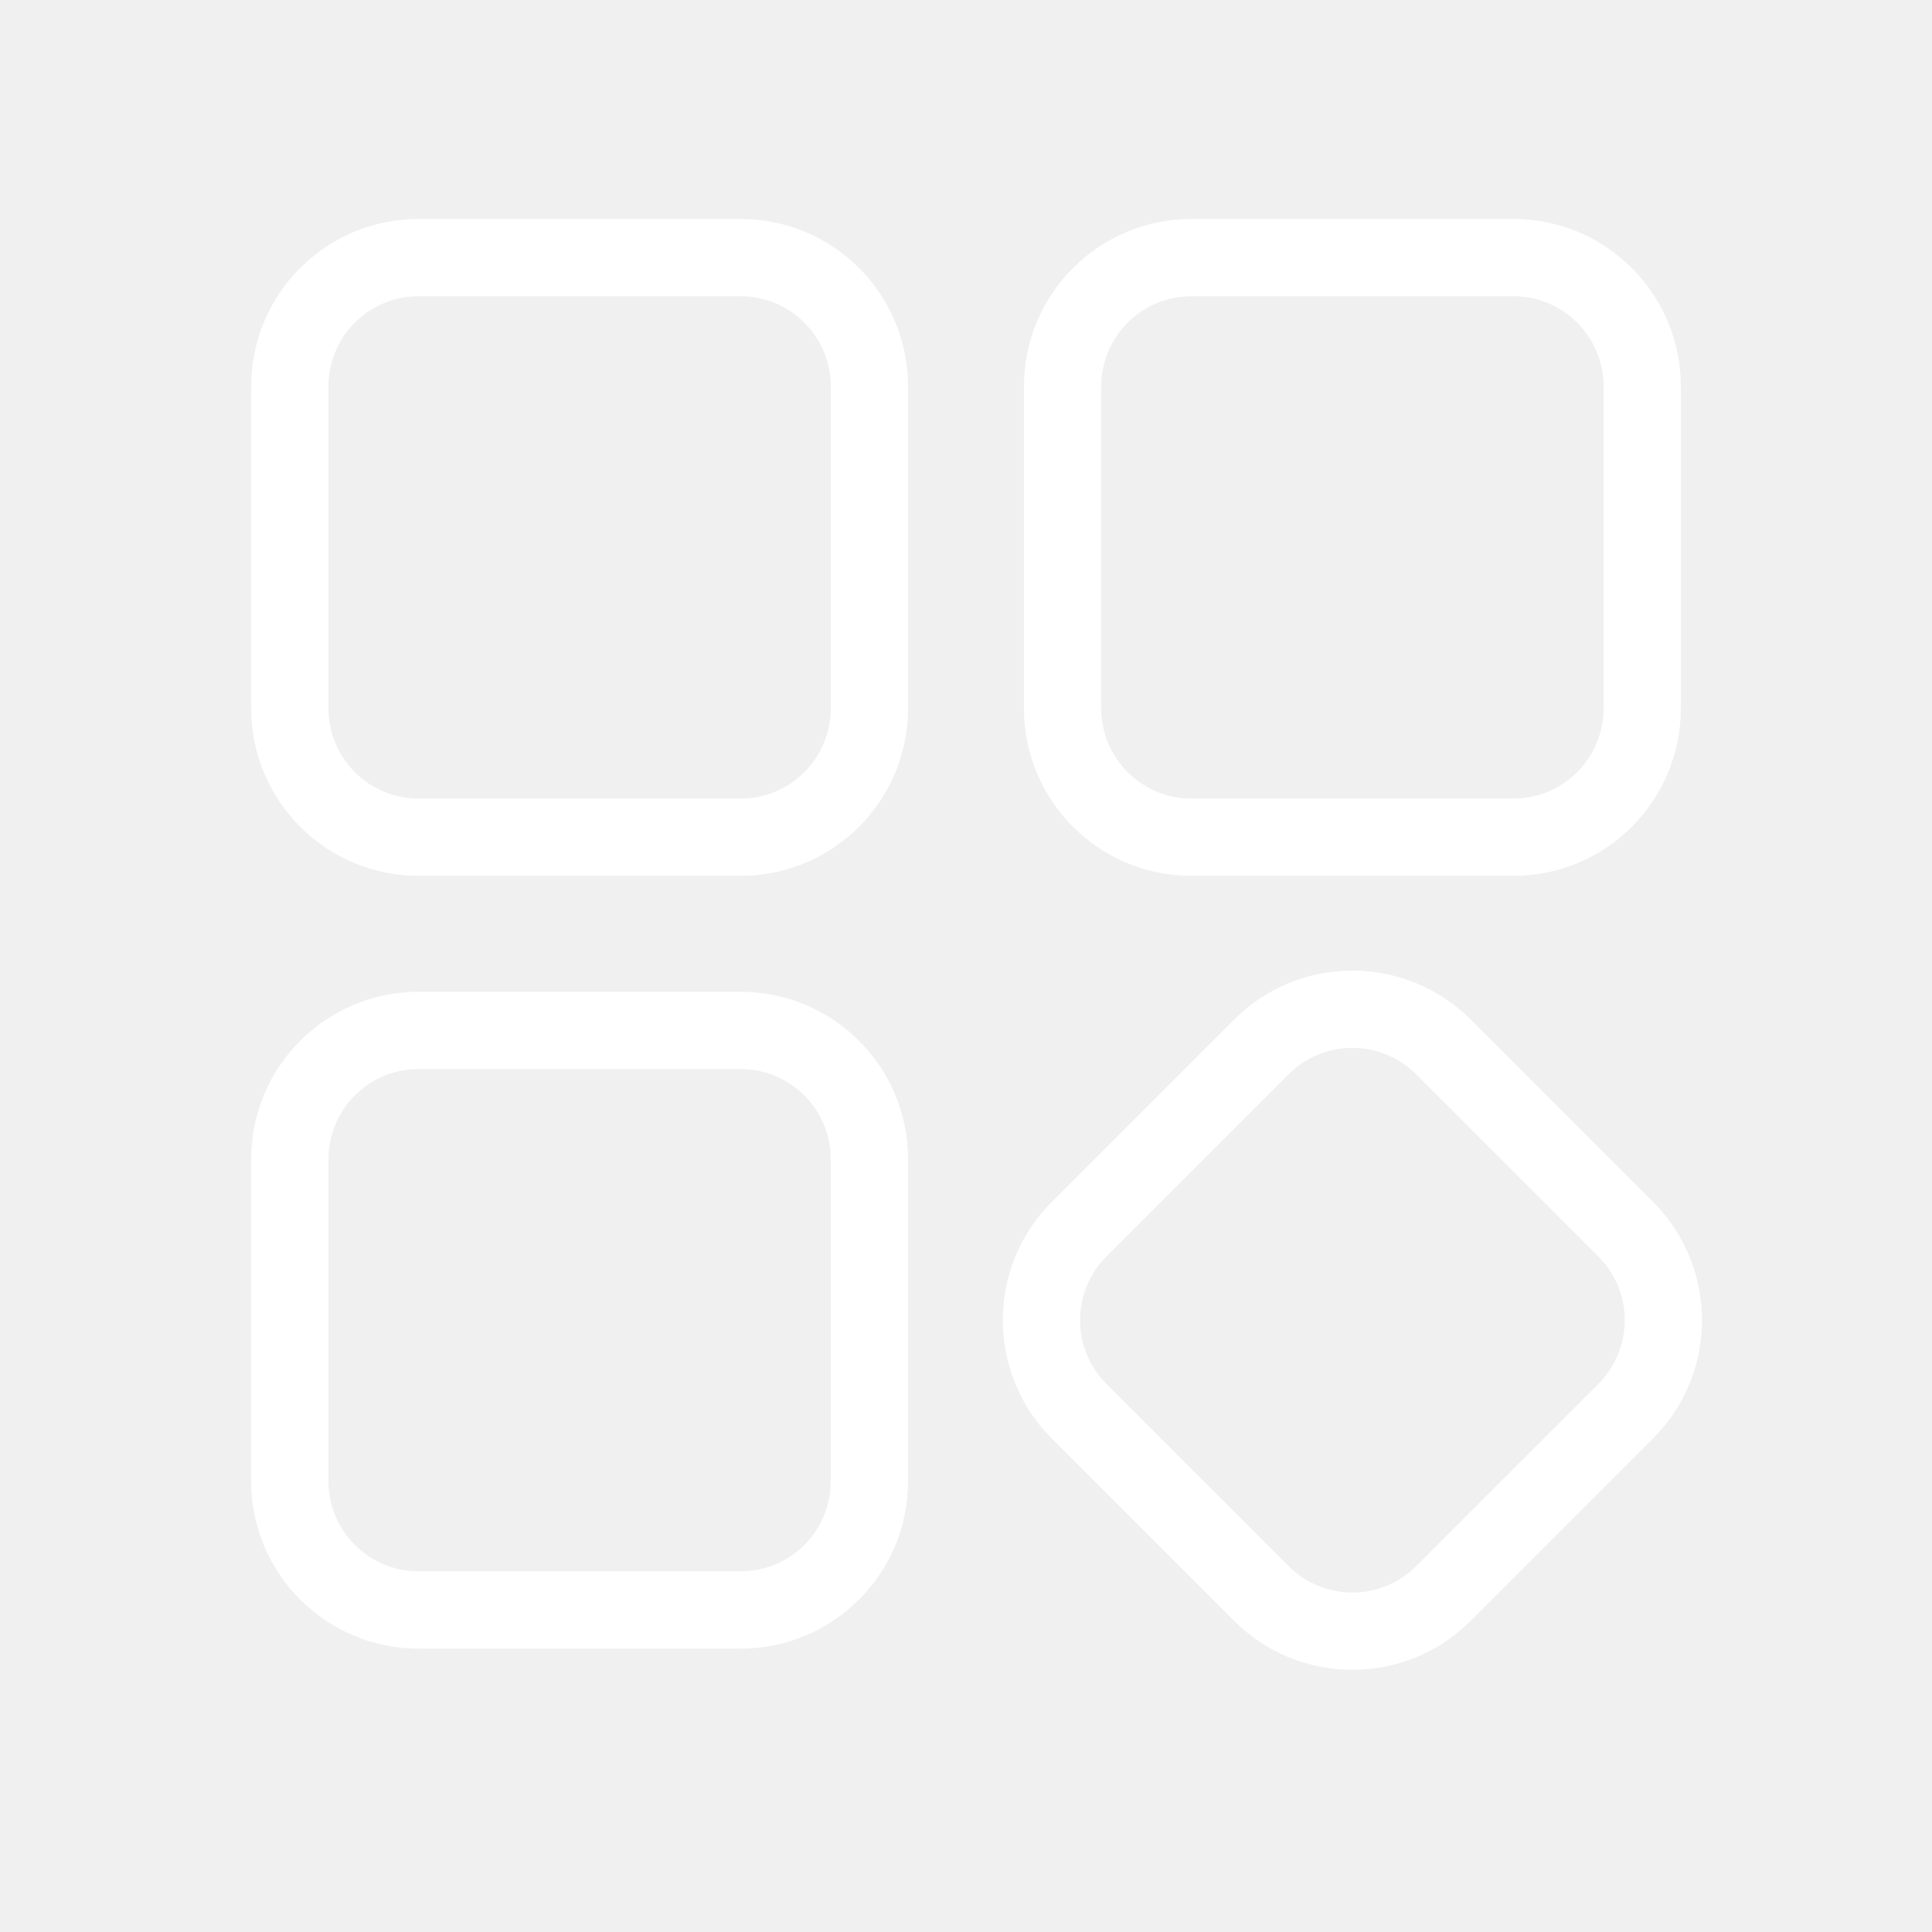
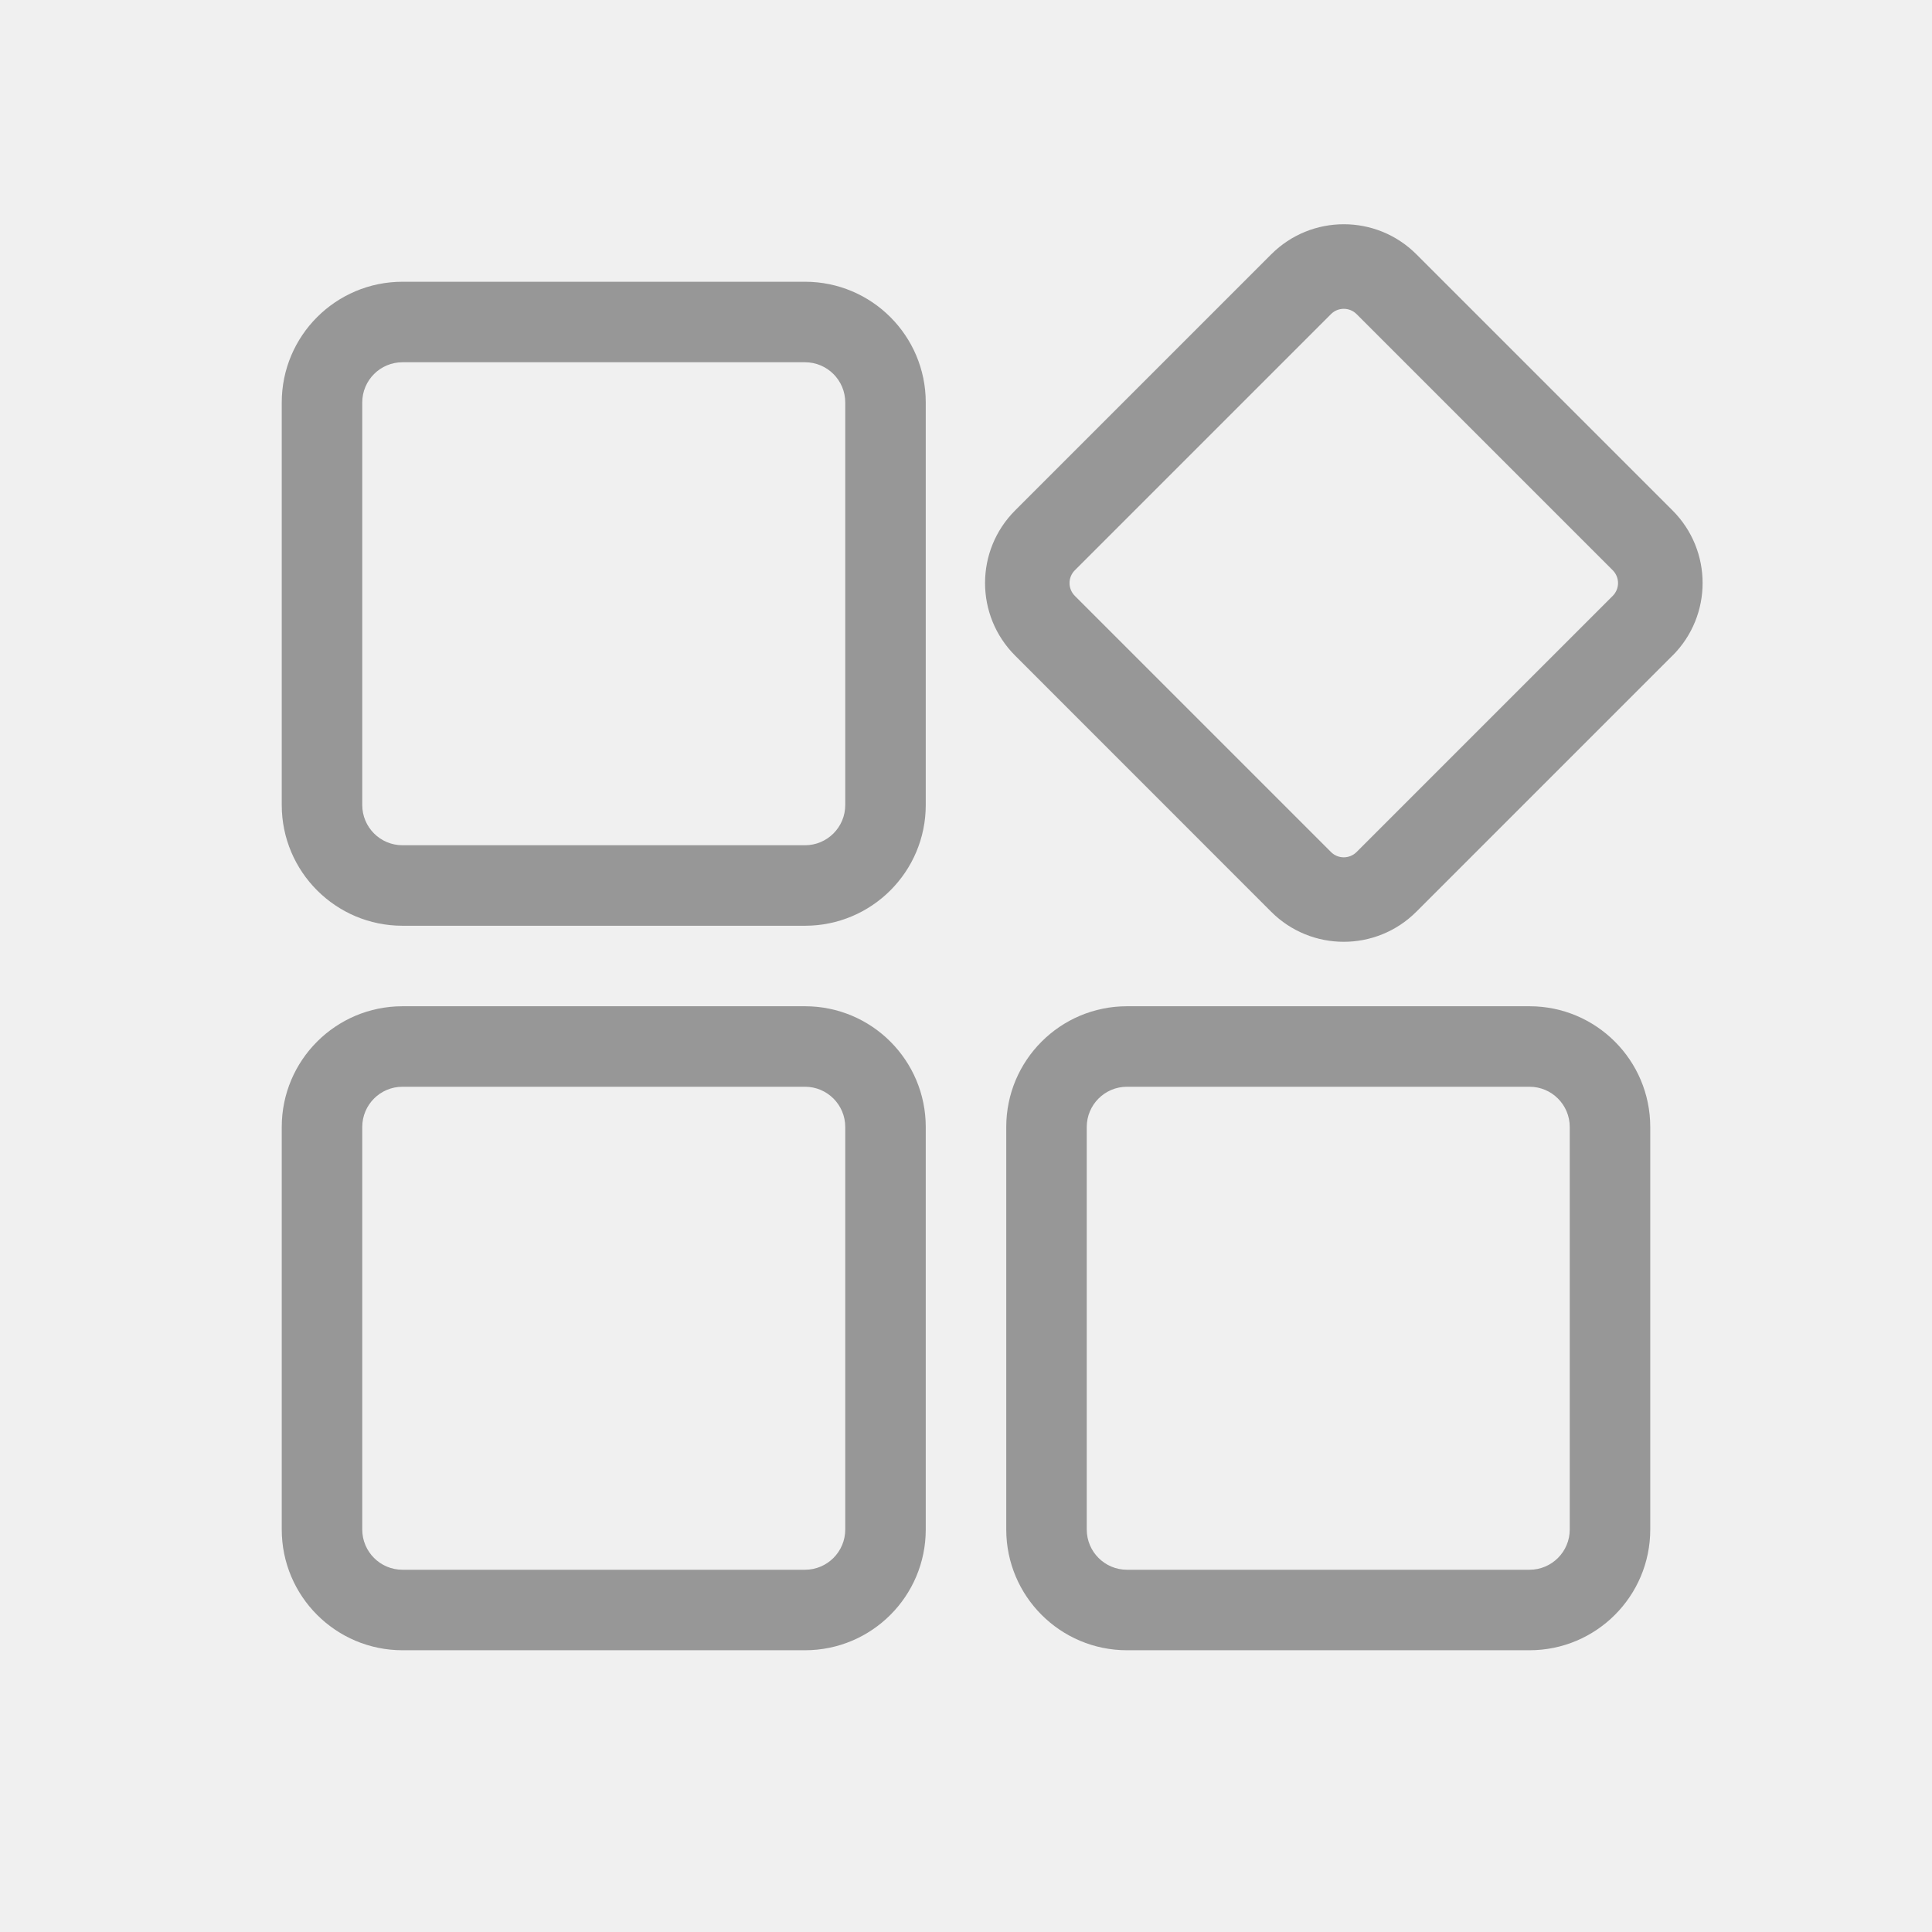
- <svg xmlns="http://www.w3.org/2000/svg" width="60" height="60">
-   <path d="M13 9.2a2.8 2.8 0 0 0-2.8 2.8v10a2.8 2.8 0 0 0 2.8 2.8h10a2.8 2.8 0 0 0 2.8-2.8V12A2.8 2.8 0 0 0 23 9.2H13zm0-2.4h10a5.2 5.2 0 0 1 5.2 5.2v10a5.2 5.2 0 0 1-5.2 5.2H13A5.2 5.2 0 0 1 7.8 22V12A5.2 5.2 0 0 1 13 6.8zm0 26.4a2.8 2.8 0 0 0-2.8 2.8v10a2.8 2.8 0 0 0 2.8 2.8h10a2.8 2.8 0 0 0 2.8-2.8V36a2.8 2.8 0 0 0-2.8-2.8H13zm0-2.4h10a5.2 5.2 0 0 1 5.2 5.2v10a5.2 5.2 0 0 1-5.2 5.2H13A5.2 5.2 0 0 1 7.8 46V36a5.2 5.2 0 0 1 5.2-5.2zM37 9.2a2.8 2.8 0 0 0-2.8 2.8v10a2.8 2.8 0 0 0 2.8 2.8h10a2.8 2.8 0 0 0 2.8-2.8V12A2.8 2.8 0 0 0 47 9.2H37zm0-2.4h10a5.2 5.2 0 0 1 5.2 5.2v10a5.2 5.2 0 0 1-5.2 5.2H37a5.2 5.2 0 0 1-5.2-5.2V12A5.2 5.2 0 0 1 37 6.8zm6.98 26.563a2.8 2.8 0 0 0-3.96 0l-5.657 5.657a2.8 2.8 0 0 0 0 3.96l5.657 5.657a2.8 2.8 0 0 0 3.96 0l5.657-5.657a2.8 2.8 0 0 0 0-3.96l-5.657-5.657zm1.697-1.697l5.657 5.657a5.2 5.2 0 0 1 0 7.354l-5.657 5.657a5.2 5.2 0 0 1-7.354 0l-5.657-5.657a5.2 5.2 0 0 1 0-7.354l5.657-5.657a5.2 5.2 0 0 1 7.354 0z" fill="#FFF" />
+ <svg xmlns="http://www.w3.org/2000/svg" width="24" height="24">
+   <path d="M5 4.5a.5.5 0 0 0-.5.5v5a.5.5 0 0 0 .5.5h5a.5.5 0 0 0 .5-.5V5a.5.5 0 0 0-.5-.5H5zm0-1h5A1.5 1.5 0 0 1 11.5 5v5a1.5 1.5 0 0 1-1.5 1.5H5A1.5 1.5 0 0 1 3.5 10V5A1.5 1.5 0 0 1 5 3.5zm0 10a.5.5 0 0 0-.5.5v5a.5.5 0 0 0 .5.5h5a.5.5 0 0 0 .5-.5v-5a.5.5 0 0 0-.5-.5H5zm0-1h5a1.5 1.5 0 0 1 1.5 1.5v5a1.5 1.5 0 0 1-1.5 1.5H5A1.5 1.5 0 0 1 3.5 19v-5A1.5 1.5 0 0 1 5 12.5zm9 1a.5.5 0 0 0-.5.5v5a.5.5 0 0 0 .5.5h5a.5.5 0 0 0 .5-.5v-5a.5.5 0 0 0-.5-.5h-5zm0-1h5a1.5 1.5 0 0 1 1.5 1.5v5a1.5 1.5 0 0 1-1.5 1.5h-5a1.5 1.5 0 0 1-1.5-1.5v-5a1.5 1.5 0 0 1 1.5-1.5zm6.034-5.098a.225.225 0 0 0 0-.318l-3.182-3.182a.225.225 0 0 0-.318 0l-3.182 3.182a.225.225 0 0 0 0 .318l3.182 3.182c.087.088.23.088.318 0l3.182-3.182zm.742.742l-3.182 3.182a1.275 1.275 0 0 1-1.803 0L12.61 8.144a1.275 1.275 0 0 1 0-1.803l3.182-3.182a1.275 1.275 0 0 1 1.803 0l3.182 3.182a1.275 1.275 0 0 1 0 1.803z" fill="#979797" />
</svg>
